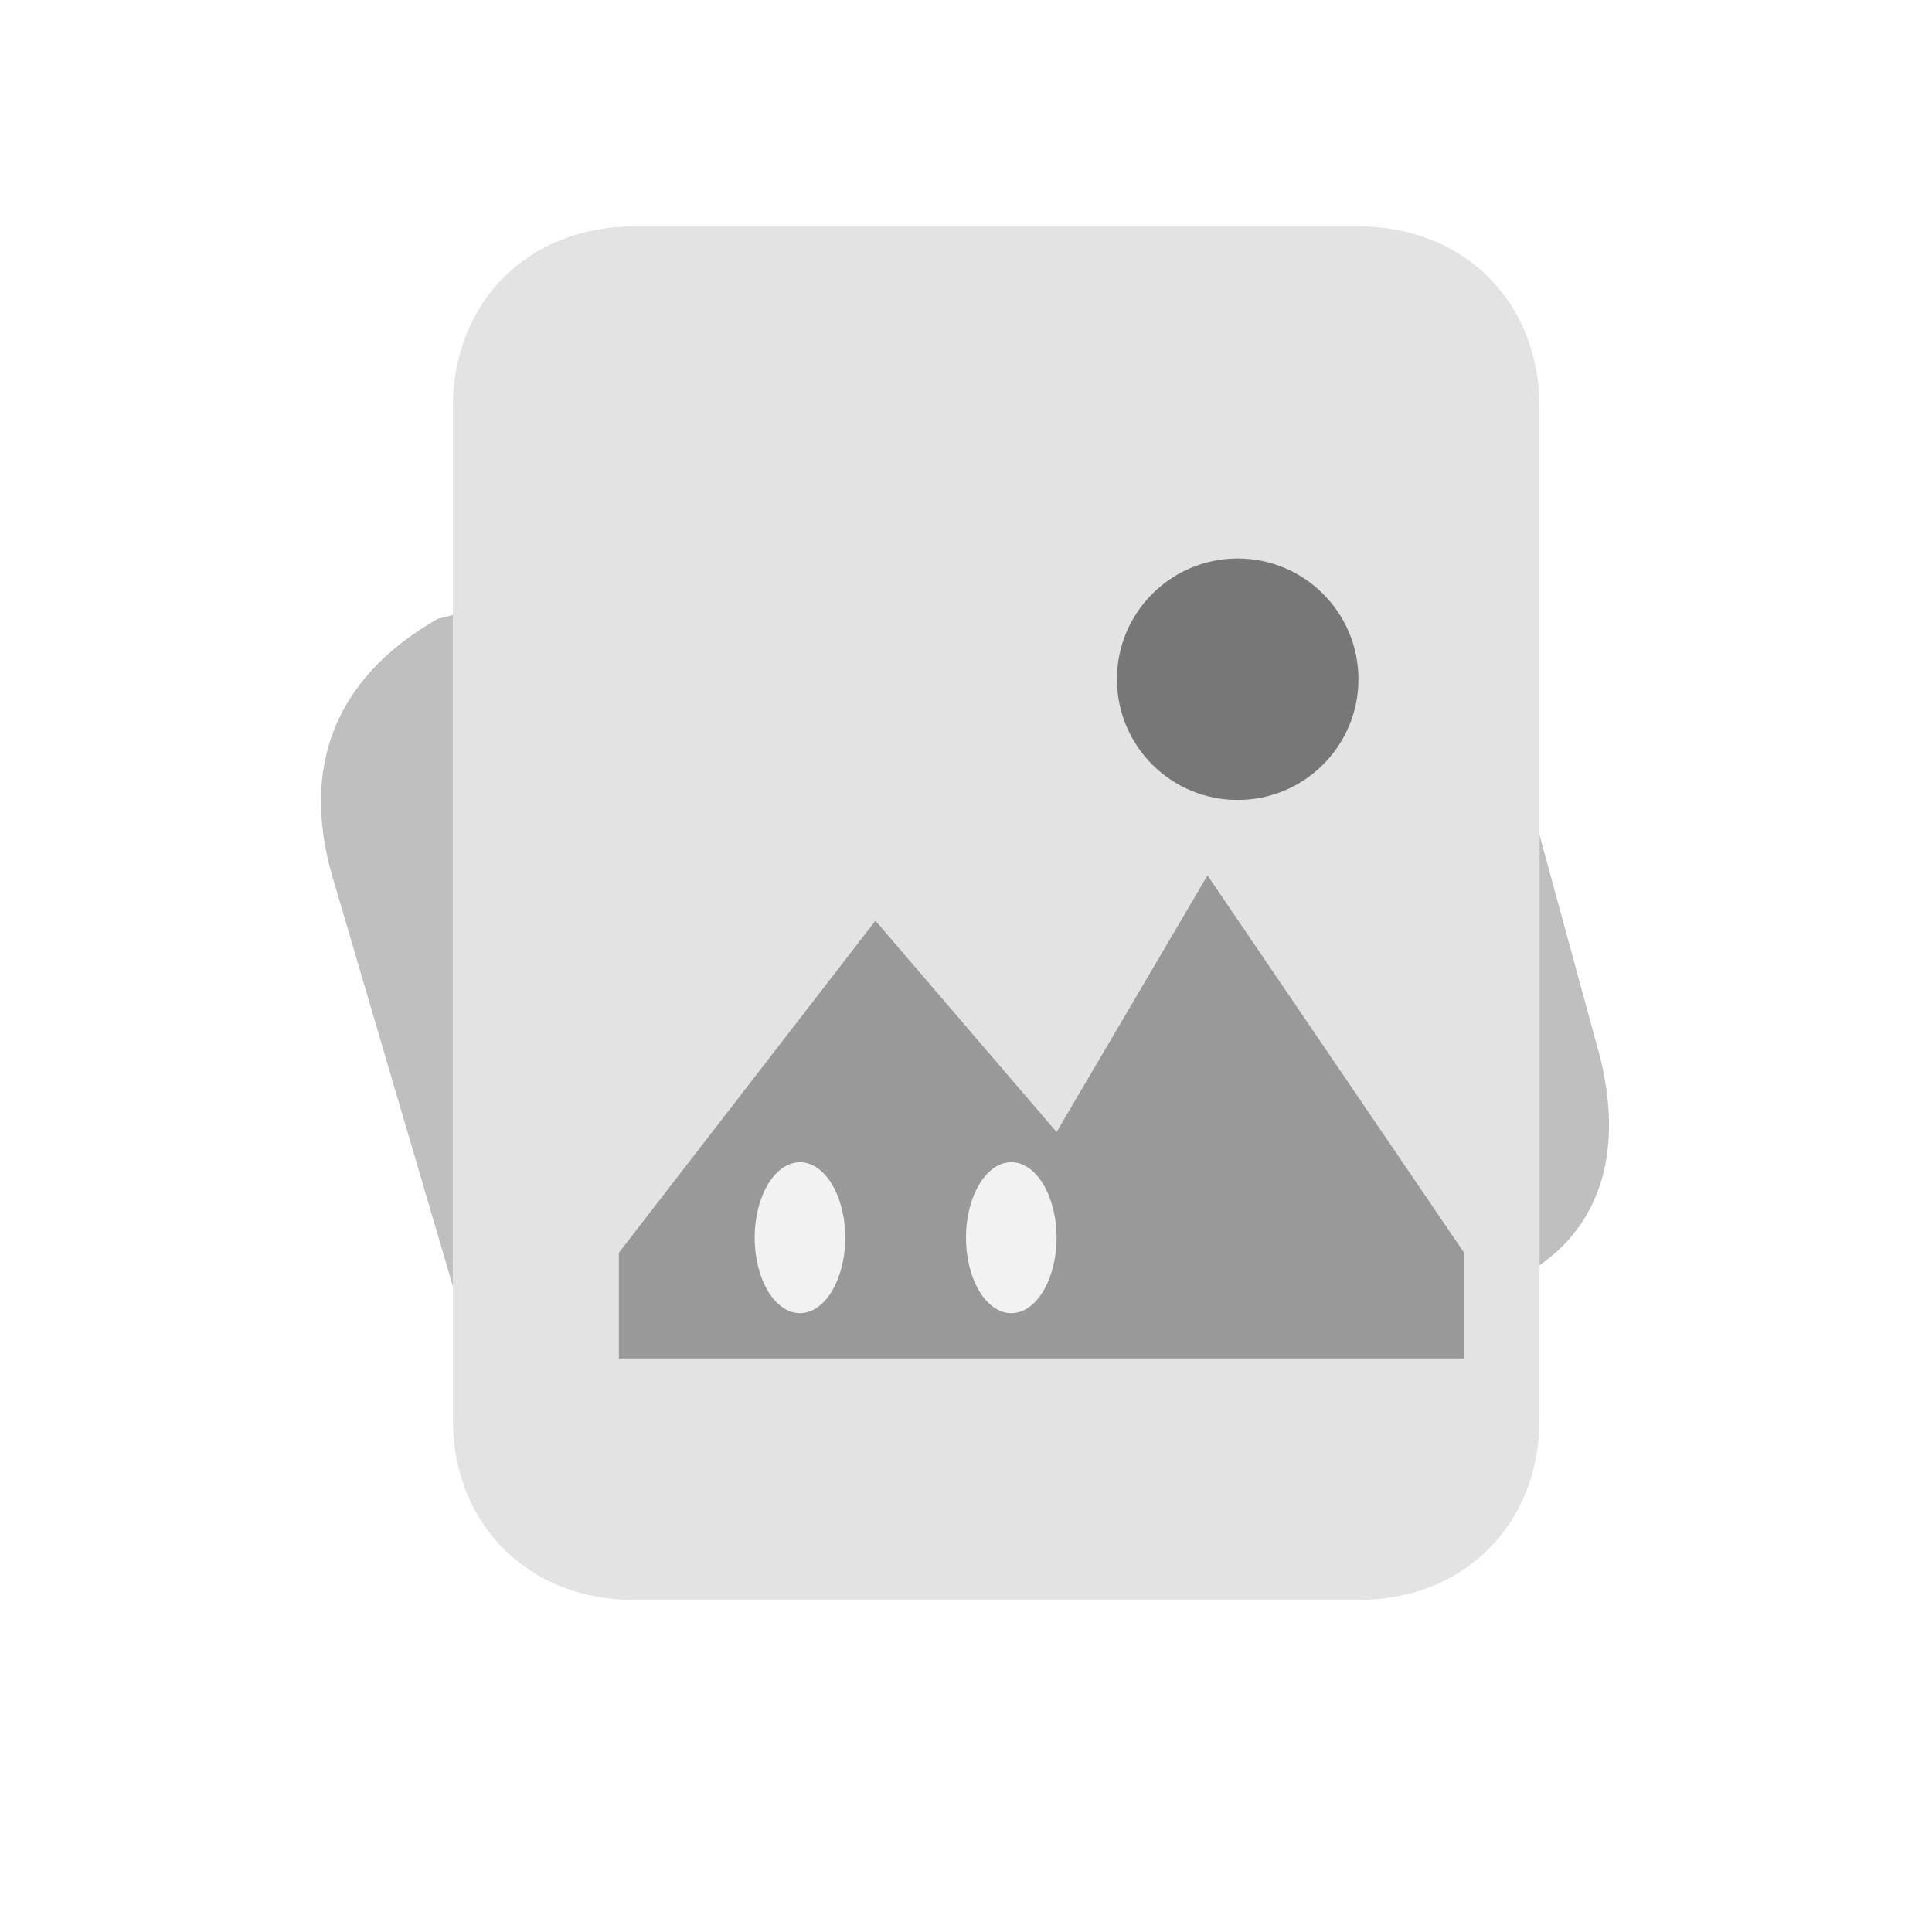
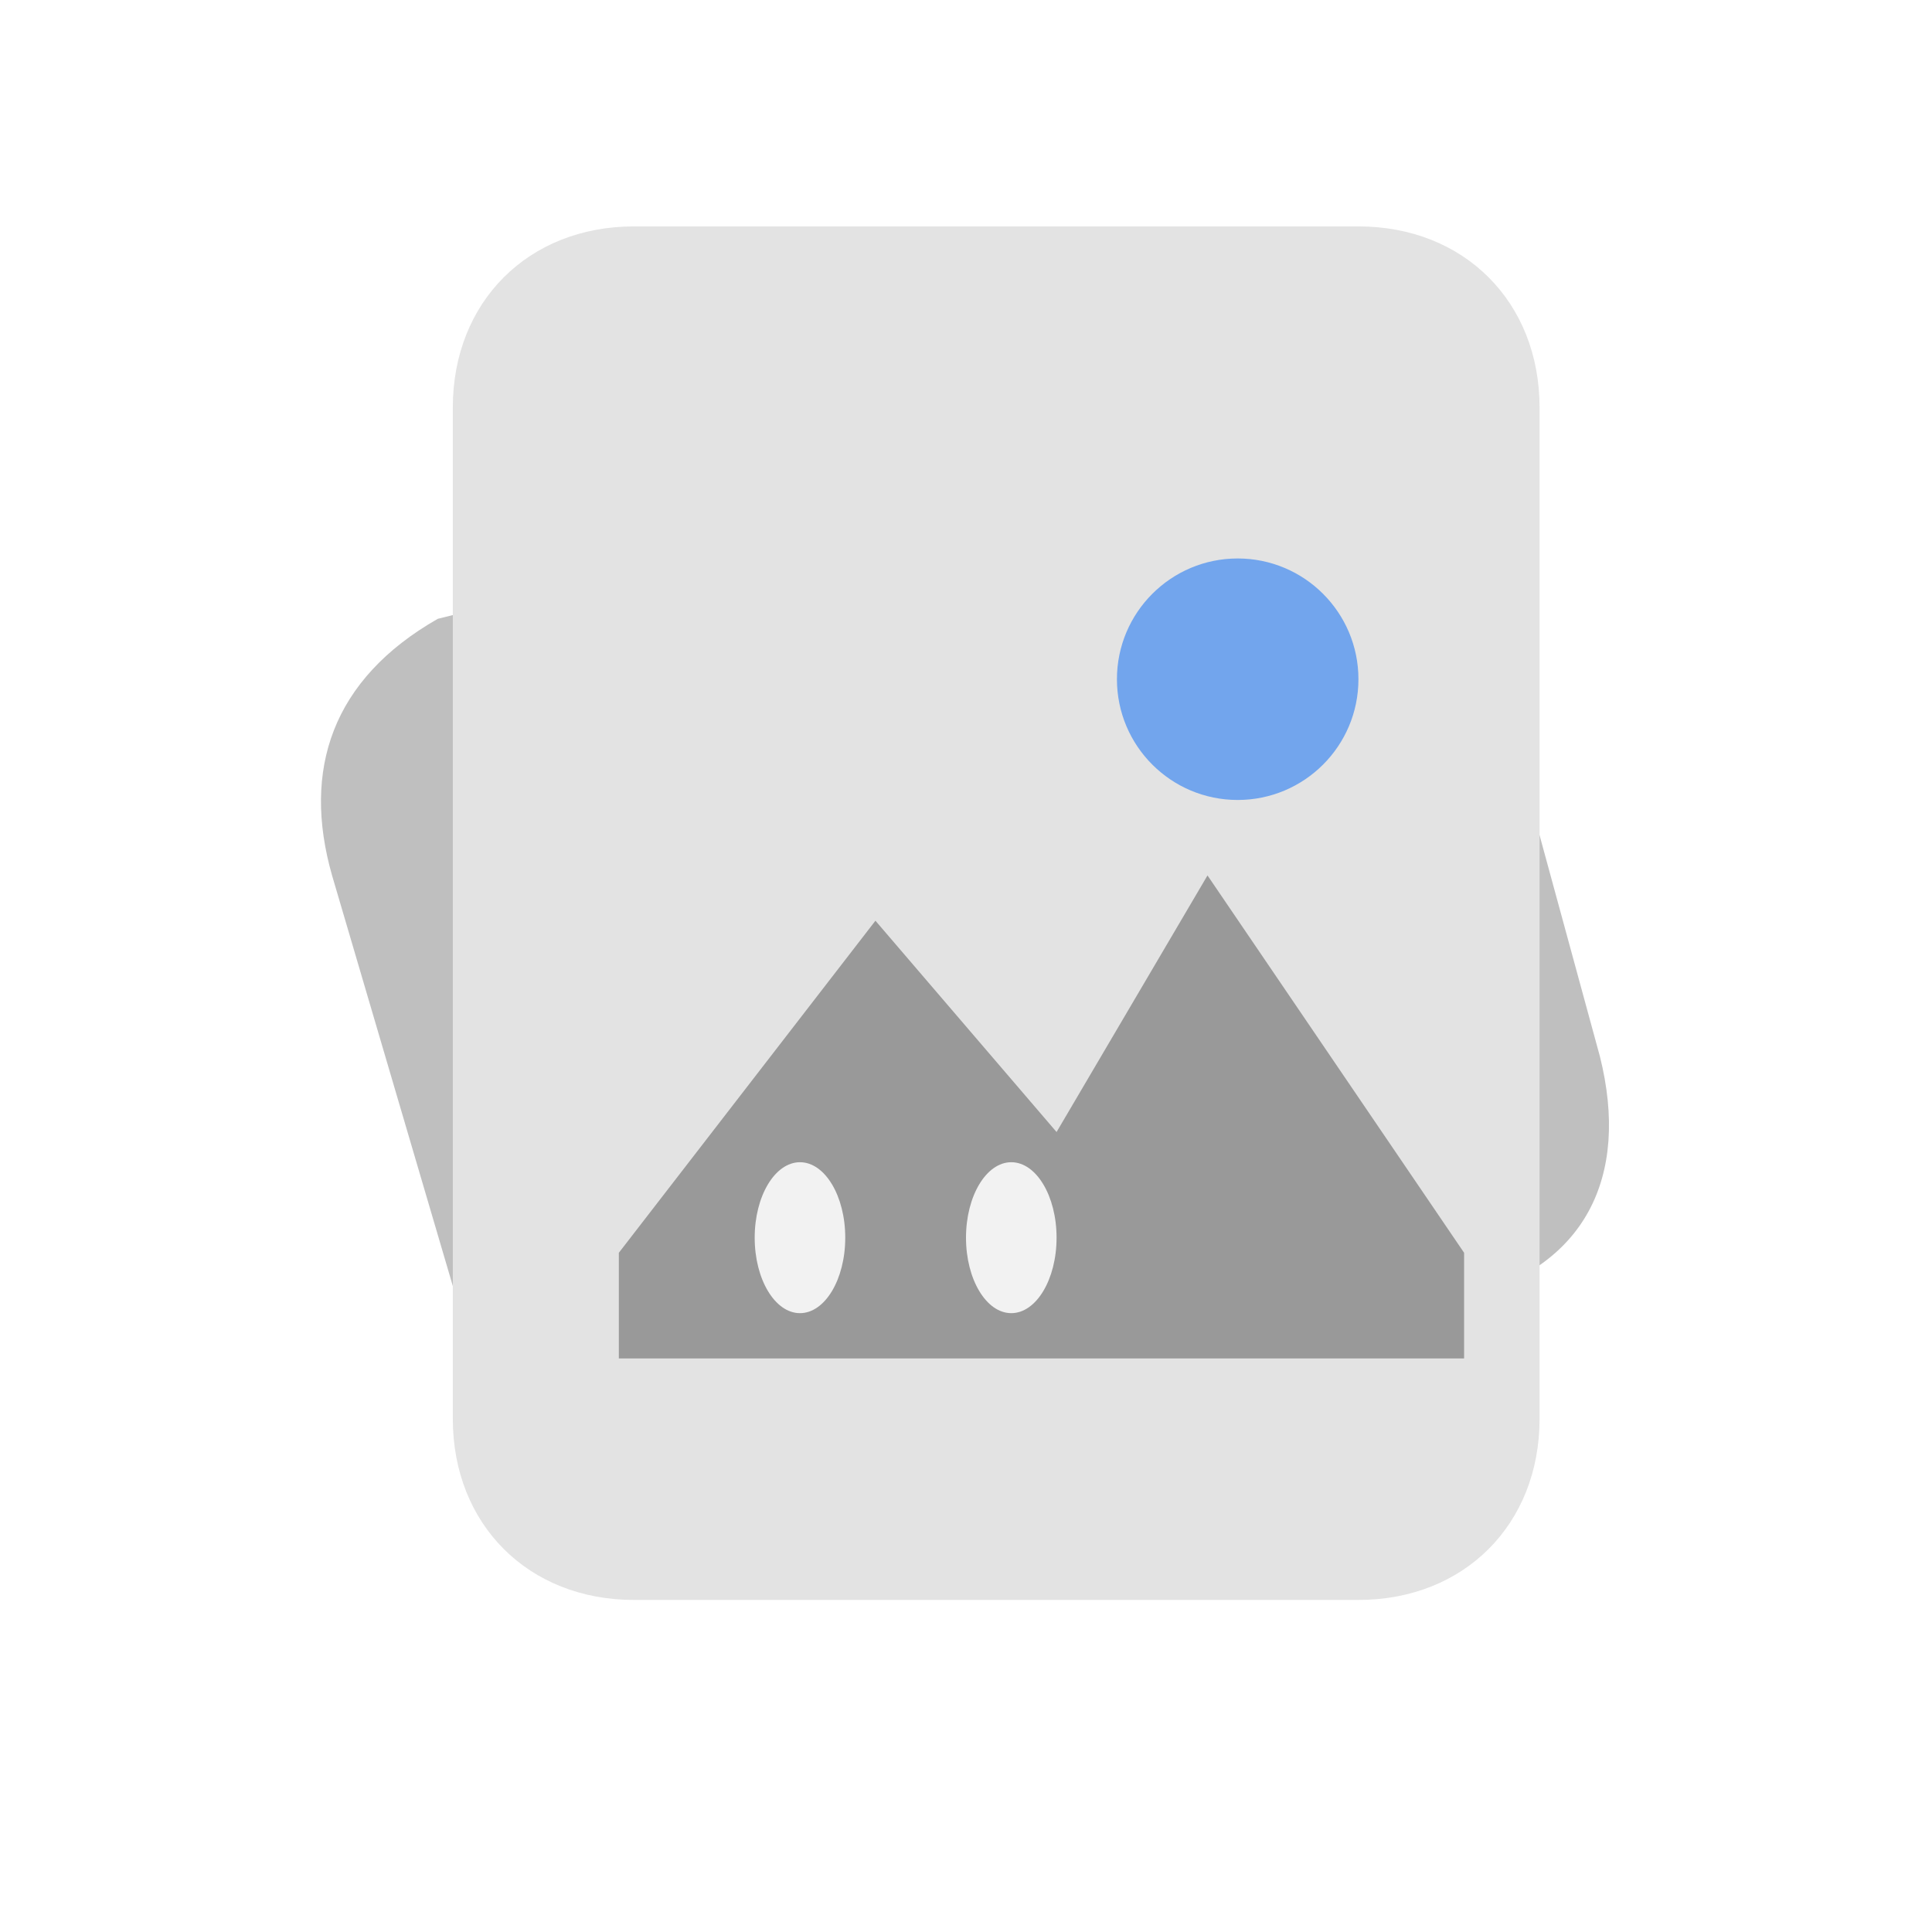
<svg xmlns="http://www.w3.org/2000/svg" viewBox="0 0 128 128" fill="none">
  <style>
    .photo { transform-box: fill-box; transform-origin: center bottom; animation: tilt 2.8s cubic-bezier(.7,0,.3,1) infinite; }
    .sun { transform-box: fill-box; transform-origin: center; animation: sun 2s ease-in-out infinite; }
    @keyframes tilt { 0%,100% { transform: rotate(0) translateY(0); } 42% { transform: rotate(-5deg) translateY(-4px); } 58% { transform: rotate(2deg) translateY(1px); } }
    @keyframes sun { 0%,100% { transform: scale(1); } 50% { transform: scale(.8); } }
    @media (prefers-reduced-motion: reduce) { * { animation: none !important; } }
  </style>
  <path d="M29 41c-7 4-9 10-7 17l10 34c2 8 8 12 16 9l49-15c8-2 11-8 9-16l-9-33c-2-8-9-11-16-9L29 41Z" fill="#BFBFBF" />
  <g class="photo">
    <path d="M30 27c0-7 5-12 12-12h48c7 0 12 5 12 12v67c0 7-5 12-12 12H42c-7 0-12-5-12-12V27Z" fill="#E3E3E3" />
    <path d="m41 83 17-22 12 14 10-17 17 25v7H41v-7Z" fill="#999" />
-     <circle class="sun" cx="82" cy="45" r="8" fill="#777" />
+     <circle class="sun" cx="82" cy="45" r="8" fill="#72A5ED" />
    <ellipse cx="53" cy="82" rx="3" ry="5" fill="#F2F2F2" />
    <ellipse cx="67" cy="82" rx="3" ry="5" fill="#F2F2F2" />
  </g>
</svg>
